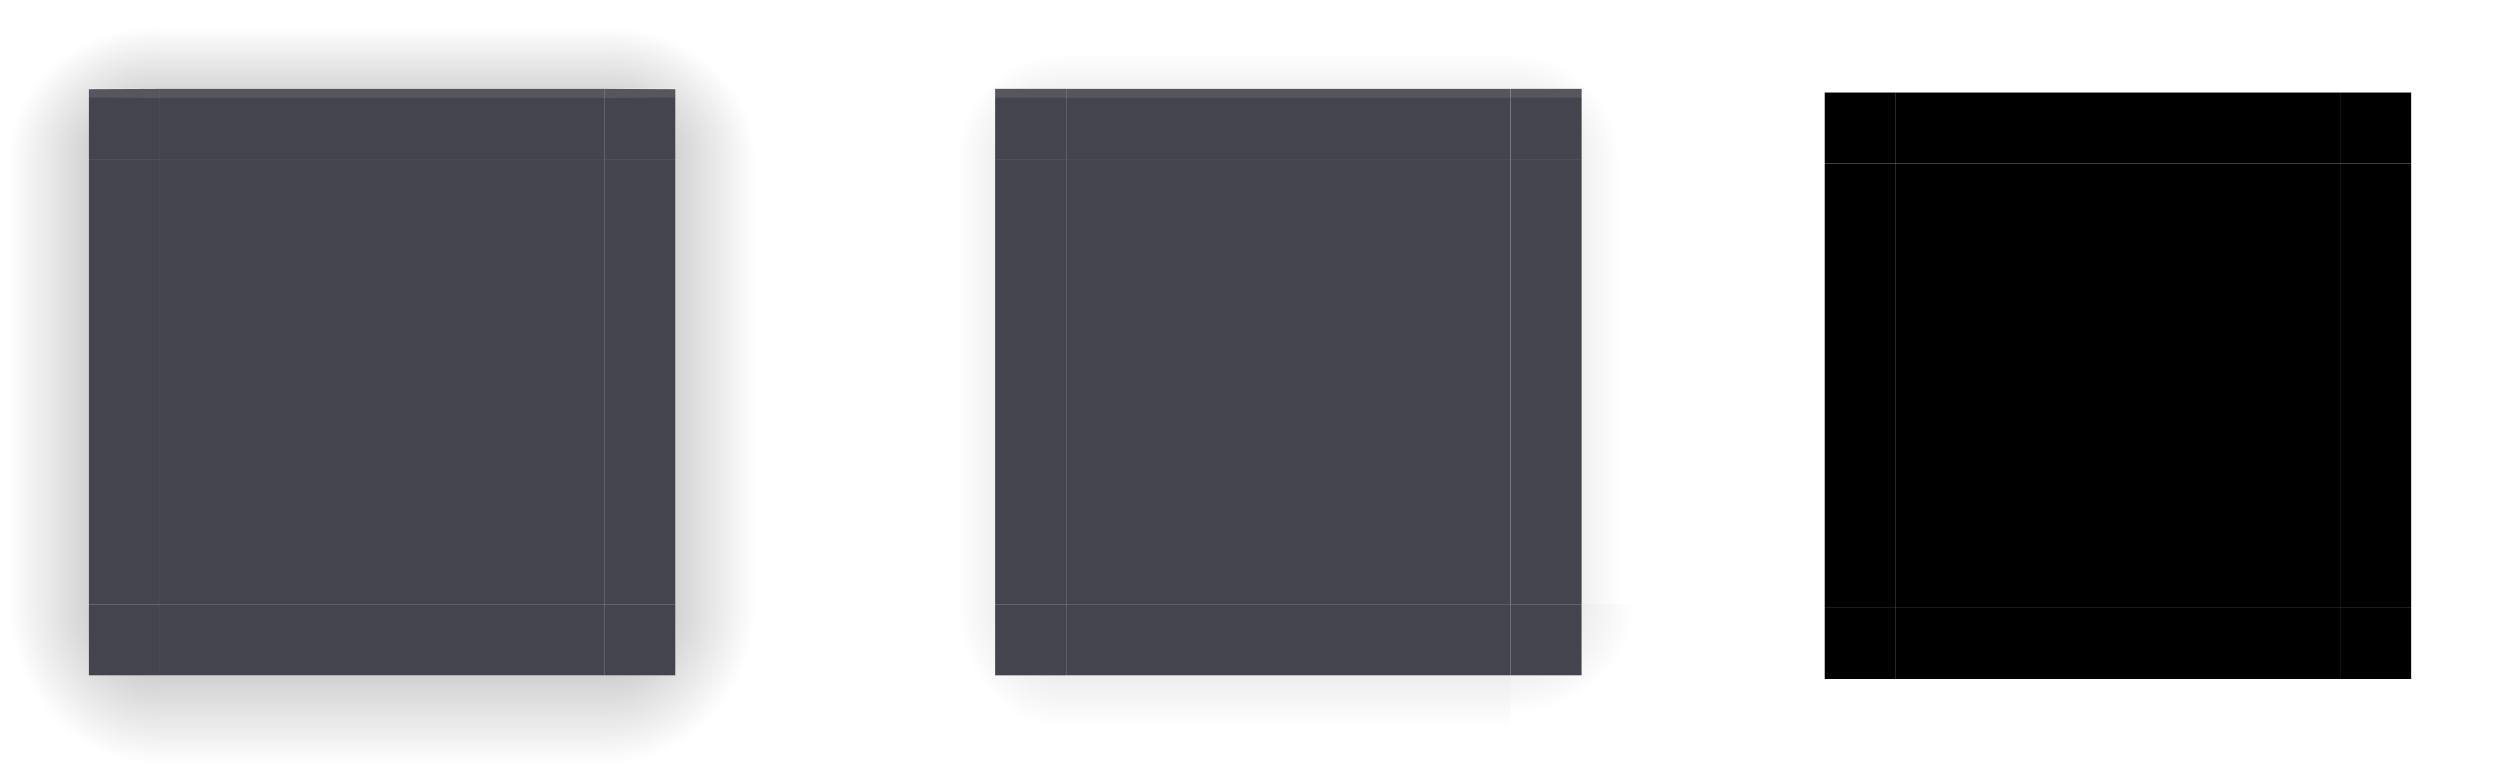
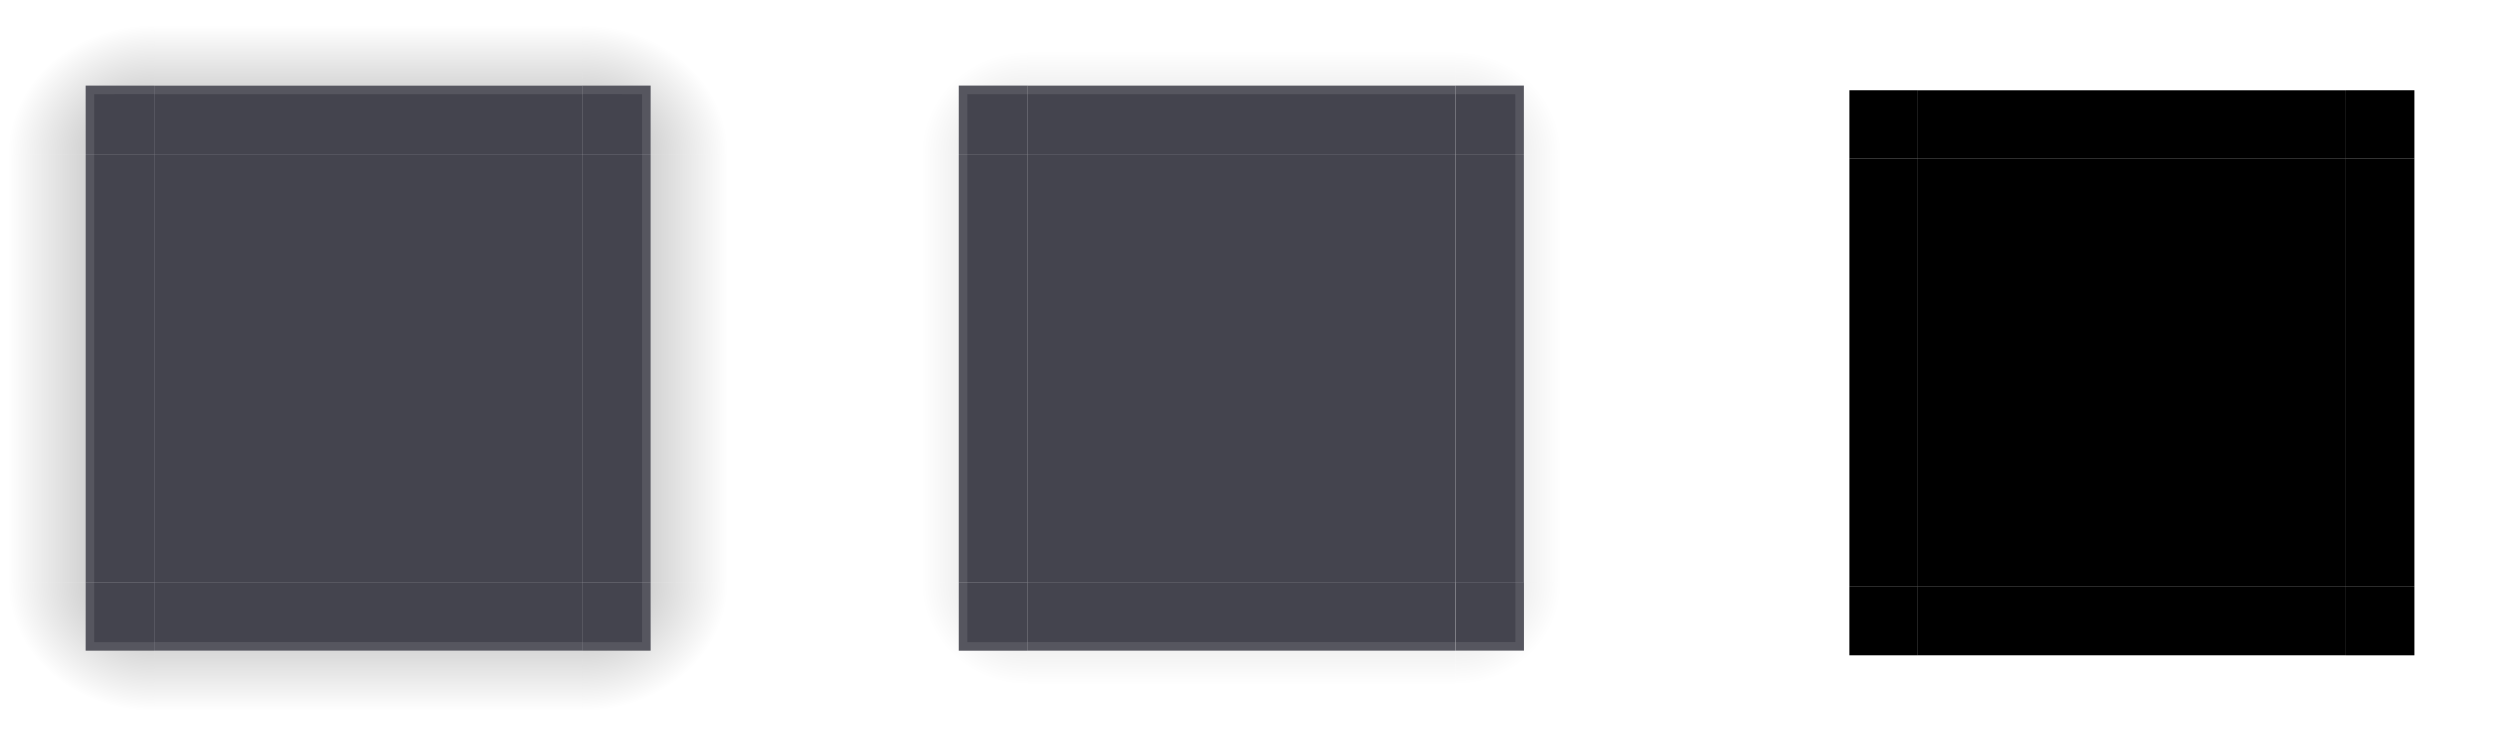
- <svg xmlns="http://www.w3.org/2000/svg" xmlns:xlink="http://www.w3.org/1999/xlink" id="svg83" width="281.37" height="86.416" version="1.1" viewBox="0 0 281.37 86.416">
+ <svg xmlns="http://www.w3.org/2000/svg" xmlns:xlink="http://www.w3.org/1999/xlink" id="svg83" width="292.04" height="86.547" version="1.1" viewBox="0 0 292.04 86.547">
  <defs id="defs28">
    <linearGradient id="linearGradient948">
      <stop id="stop944" stop-opacity=".65" offset="0" />
      <stop id="stop946" stop-opacity="0" offset="1" />
    </linearGradient>
    <linearGradient id="linearGradient1951" x1="83.593" x2="83.593" y1="-970.4" y2="-955.4" gradientTransform="matrix(.71429 0 0 1 -317.71 1251.4)" gradientUnits="userSpaceOnUse" xlink:href="#linearGradient948" />
-     <linearGradient id="linearGradient913" x1="83.593" x2="83.593" y1="-970.4" y2="-952.4" gradientTransform="matrix(.71429 0 0 1 -317.71 1250.4)" gradientUnits="userSpaceOnUse" xlink:href="#linearGradient948" />
-     <linearGradient id="linearGradient998" x1="83.593" x2="83.593" y1="-970.4" y2="-956.4" gradientTransform="matrix(.71429 0 0 1 -317.71 1250.4)" gradientUnits="userSpaceOnUse" xlink:href="#linearGradient948" />
    <linearGradient id="linearGradient1000" x1="83.593" x2="83.593" y1="-970.4" y2="-958.4" gradientTransform="matrix(.71429 0 0 1 -317.71 1251.4)" gradientUnits="userSpaceOnUse" xlink:href="#linearGradient948" />
-     <radialGradient id="radialGradient1902" cx="984" cy="905.36" r="8.5" gradientTransform="matrix(7.8051e-6,-1.6438,1.447,6.8706e-6,-1275.1,1787.5)" gradientUnits="userSpaceOnUse" xlink:href="#linearGradient948" />
    <radialGradient id="radialGradient1904" cx="984" cy="905.36" r="8.5" gradientTransform="matrix(0,-1.4085,1.447,0,-1275.1,1556)" gradientUnits="userSpaceOnUse" xlink:href="#linearGradient948" />
    <linearGradient id="linearGradient1906" x1="83.593" x2="83.593" y1="-970.4" y2="-958.07" gradientTransform="matrix(.71429 0 0 .94444 -317.71 1197.5)" gradientUnits="userSpaceOnUse" xlink:href="#linearGradient948" />
-     <radialGradient id="radialGradient1908" cx="984" cy="905.36" r="8.5" gradientTransform="matrix(.0035696 -2.1144 1.9964 .0033704 -1776 2247.5)" gradientUnits="userSpaceOnUse" xlink:href="#linearGradient948" />
    <radialGradient id="radialGradient1910" cx="984" cy="905.36" r="8.5" gradientTransform="matrix(.0035668 -1.7615 1.9964 .0040425 -1776 1899.6)" gradientUnits="userSpaceOnUse" xlink:href="#linearGradient948" />
    <linearGradient id="linearGradient1912" x1="83.593" x2="83.593" y1="-970.4" y2="-953.4" gradientTransform="matrix(.71429 0 0 .94444 -317.71 1197.5)" gradientUnits="userSpaceOnUse" xlink:href="#linearGradient948" />
  </defs>
+   <use id="mask-bottom" transform="rotate(180,249.04,43.547)" width="100%" height="100%" xlink:href="#mask-top" />
+   <use id="mask-topright" transform="rotate(90 249.04 43.544)" width="100%" height="100%" xlink:href="#mask-topleft" />
+   <use id="mask-bottomleft" transform="rotate(-90 249.04 43.547)" width="100%" height="100%" xlink:href="#mask-topleft" />
+   <use id="mask-bottomright" transform="rotate(180 249.04 43.547)" width="100%" height="100%" xlink:href="#mask-topleft" />
+   <use id="mask-right" transform="rotate(180 249.04 43.547)" width="100%" height="100%" xlink:href="#mask-left" />
+   <rect id="mask-center" x="224.04" y="18.547" width="50" height="50" />
+   <g id="mask-topleft" transform="matrix(1.0588 0 0 1.0588 206.04 .54708)">
+     <path id="shadow-topleft-7-6" transform="matrix(.94445 0 0 .94445 -16.056 -143.56)" d="m17 152v18h10c0-4.432 3.568-8 8-8v-10z" fill="none" />
+     <path id="path63-5-2" transform="matrix(.94445 0 0 .94445 -16.056 -143.56)" d="m35 162h-8.001v8h8.001z" />
+   </g>
+   <g id="mask-left" transform="matrix(1.0588 0 0 1 206.04 1.547)">
+     <rect id="rect31-1-5" transform="matrix(0,-1,-1,0,0,0)" x="-67" y="-9.444" width="50" height="9.444" fill="none" />
+     <path id="path71-7-2" d="m9.444 17v50h7.556v-50z" />
+   </g>
+   <g id="mask-top" transform="translate(207.04 1.547)">
+     <rect id="rect51-9-9" transform="scale(1,-1)" x="17" y="-9" width="50" height="10" fill="none" />
+     <path id="path111-0-6" d="m17 9v8h50v-8z" />
+   </g>
+   <use id="decoration-inactive-topright" transform="matrix(-1 0 0 1 290.01 -3.2e-7)" width="100%" height="100%" xlink:href="#decoration-inactive-topleft" />
+   <use id="decoration-inactive-bottom" transform="rotate(180 145 43.004)" width="100%" height="100%" xlink:href="#decoration-inactive-top" />
+   <use id="decoration-inactive-bottomright" transform="rotate(180 145.01 43.002)" width="100%" height="100%" xlink:href="#decoration-inactive-topleft" />
+   <use id="decoration-inactive-bottomleft" transform="matrix(1 0 0 -1 .00037438 86.008)" width="100%" height="100%" xlink:href="#decoration-inactive-topleft" />
+   <use id="decoration-inactive-right" transform="matrix(-1 0 0 1 290.01 -3.2e-7)" width="100%" height="100%" xlink:href="#decoration-inactive-left" />
  <rect id="decoration-inactive-center" x="120" y="18.004" width="50" height="50" fill="#23232f" opacity=".85" />
+   <g id="decoration-inactive-topleft" transform="matrix(1.0588 0 0 1.0588 102 .003812)">
+     <path id="path956" transform="matrix(.94445 0 0 .94445 -16.056 -143.56)" d="m17 152v18h10c0-2.287-4.66e-4 -8-4.66e-4 -8s5.856-1.6e-4 8.001-1.6e-4v-10z" fill="url(#radialGradient1904)" opacity=".25" stroke-width="1.059" />
+     <path id="path958" transform="matrix(.94445 0 0 .94445 -16.056 -143.56)" d="m35 162h-8v8h8.001z" color="#383c4a" fill="#23232f" opacity=".85" stroke-width="1.143" />
+     <path id="path960" transform="matrix(.94445 0 0 .94445 -16.056 -143.56)" d="m35 162-8.001 1.6e-4 -3.4e-5 8s0.542 2.9e-4 1 2.9e-4v-7h7z" color="#383c4a" fill="#fafafa" opacity=".1" stroke-width="1.143" />
+   </g>
+   <g id="decoration-inactive-left" transform="matrix(1.0588 0 0 1 102 1.0038)">
+     <g id="g948" transform="matrix(-1,0,0,1,298,-240)">
+       <rect id="rect944" transform="rotate(-90)" x="-307" y="288.56" width="50" height="9.444" fill="url(#linearGradient1906)" opacity=".25" stroke-width=".972" />
+       <rect id="rect946" transform="translate(3,2)" x="278" y="257" width="7" height="1" fill-opacity="0" />
+     </g>
+     <path id="path951" d="m9.444 17v50h7.556v-50z" color="#383c4a" fill="#23232f" opacity=".85" stroke-width="1.039" />
+     <path id="rect1483-2" d="m9.445 16.996h0.944v50h-0.944z" fill="#fafafa" opacity=".1" stroke-width=".772" />
+   </g>
+   <g id="decoration-inactive-top" transform="translate(103 1.0038)">
+     <g id="g990" transform="matrix(0,-1,-1,0,324,298)">
+       <rect id="rect986" transform="rotate(-90)" x="-307" y="289" width="50" height="10" fill="url(#linearGradient1000)" opacity=".25" />
+       <rect id="rect988" transform="translate(3,2)" x="278" y="257" width="7" height="1" fill-opacity="0" />
+     </g>
+     <path id="path992" d="m17 9v8h50v-8z" color="#383c4a" fill="#23232f" opacity=".85" stroke-width="1.069" />
+     <path id="path994" d="m17 9v1h50v-1z" color="#383c4a" fill="#fafafa" opacity=".1" />
+   </g>
+   <use id="decoration-bottomright" transform="rotate(180 43.004 43.004)" width="100%" height="100%" xlink:href="#decoration-topleft" />
+   <use id="decoration-bottom" transform="rotate(180 43.005 43.004)" width="100%" height="100%" xlink:href="#decoration-top" />
+   <use id="decoration-bottomleft" transform="matrix(1 0 0 -1 -.00028562 86.008)" width="100%" height="100%" xlink:href="#decoration-topleft" />
+   <use id="decoration-right" transform="matrix(-1 0 0 1 86.009 -3.2e-7)" width="100%" height="100%" xlink:href="#decoration-left" />
+   <use id="decoration-topright" transform="matrix(-1 0 0 1 86.009 -3.2e-7)" width="100%" height="100%" xlink:href="#decoration-topleft" />
  <rect id="decoration-center" x="18.005" y="18.004" width="50" height="50" fill="#23232f" opacity=".85" />
+   <g id="decoration-topleft" transform="matrix(1.0588 0 0 1.0588 .004656 .003812)">
+     <path id="shadow-topleft-7" transform="matrix(.94445 0 0 .94445 -16.056 -143.56)" d="m17 152v18h10c0-2.265-1.22e-4 -8-1.22e-4 -8s5.833-1.6e-4 8-1.6e-4v-10z" fill="url(#radialGradient1910)" opacity=".5" stroke-width="1.059" />
+     <path id="path63-5" transform="matrix(.94445 0 0 .94445 -16.056 -143.56)" d="m35 162-8 1.6e-4v8h8z" color="#383c4a" fill="#23232f" opacity=".85" stroke-width="1.143" />
+     <path id="path923" transform="matrix(.94445 0 0 .94445 -16.056 -143.56)" d="m35 162-8 1.6e-4 1.22e-4 8s0.482 2.9e-4 1 2.9e-4l4e-6 -7 7-1.9e-4z" color="#383c4a" fill="#fafafa" opacity=".1" stroke-width="1.143" />
+   </g>
  <g id="decoration-left" transform="matrix(1.0588 0 0 1 .004656 1.0038)">
    <g id="shadow-left-3-9" transform="matrix(-1,0,0,1,298,-240)">
      <rect id="rect31-1" transform="rotate(-90)" x="-307" y="288.56" width="50" height="9.444" fill="url(#linearGradient1912)" opacity=".5" stroke-width=".972" />
      <rect id="rect33-2" transform="translate(3,2)" x="278" y="257" width="7" height="1" fill-opacity="0" />
    </g>
    <path id="path71-7" d="m9.444 17v50h7.556v-50z" color="#383c4a" fill="#23232f" opacity=".85" stroke-width="1.039" />
-   </g>
-   <g id="decoration-bottom" transform="translate(1.0047 2.0038)">
-     <g id="shadow-bottom-0" transform="rotate(90,269,55)">
-       <rect id="rect39-6" transform="rotate(-90)" x="-307" y="288" width="50" height="10" fill="url(#linearGradient913)" opacity=".5" />
-       <rect id="rect41-2" transform="translate(3,2)" x="278" y="257" width="7" height="1" fill-opacity="0" />
-     </g>
-     <path id="path95-6" d="m17 66v8h50v-8z" color="#383c4a" fill="#23232f" opacity=".85" stroke-width="1.069" />
+     <path id="rect1483" d="m9.444 17h0.944v50h-0.944z" fill="#fafafa" opacity=".1" stroke-width=".772" />
  </g>
  <g id="decoration-top" transform="translate(1.0047 1.0038)">
    <g id="shadow-top-6-7" transform="matrix(0,-1,-1,0,324,298)">
      <rect id="rect51-9" transform="rotate(-90)" x="-307" y="289" width="50" height="10" fill="url(#linearGradient1951)" opacity=".5" />
      <rect id="rect53-2" transform="translate(3,2)" x="278" y="257" width="7" height="1" fill-opacity="0" />
    </g>
    <path id="path111-0" d="m17 9v8h50v-8z" color="#383c4a" fill="#23232f" opacity=".85" stroke-width="1.069" />
    <path id="path943" d="m17 9v1h50v-1z" color="#383c4a" fill="#fafafa" opacity=".1" />
  </g>
-   <g id="decoration-topleft" transform="matrix(1.0588 0 0 1.0588 .004656 .0038117)">
-     <path id="shadow-topleft-7" transform="matrix(.94445 0 0 .94445 -16.056 -143.56)" d="m17 152v18h10v-8h8v-10z" fill="url(#radialGradient1910)" opacity=".5" stroke-width="1.059" />
-     <path id="path63-5" d="m17 9.444-7.556 0.033v7.522h7.556z" color="#383c4a" fill="#23232f" opacity=".85" stroke-width="1.079" />
-     <path id="path923" d="m17 9.411-7.556 0.067v0.878l7.556 0.067z" color="#383c4a" fill="#fafafa" opacity=".1" stroke-width="1.079" />
-   </g>
-   <g id="decoration-bottomleft" transform="matrix(1.0588 0 0 -1.0588 .004656 86.004)">
-     <path id="path928" transform="matrix(.94445 0 0 .94445 -16.056 -143.56)" d="m17 152v18h10v-8h8v-10z" fill="url(#radialGradient1908)" opacity=".5" stroke-width="1.059" />
-     <path id="path930" transform="matrix(.94445 0 0 .94445 -16.056 -143.56)" d="m35 162h-8v8h8z" color="#383c4a" fill="#23232f" opacity=".85" stroke-width="1.143" />
-   </g>
-   <use id="decoration-bottomright" transform="matrix(-1 0 0 1 86.009 6.8e-7)" width="100%" height="100%" xlink:href="#decoration-bottomleft" />
-   <use id="decoration-right" transform="matrix(-1 0 0 1 86.009 6.8e-7)" width="100%" height="100%" xlink:href="#decoration-left" />
-   <use id="decoration-topright" transform="matrix(-1 0 0 1 86.009 6.8e-7)" width="100%" height="100%" xlink:href="#decoration-topleft" />
-   <g id="decoration-inactive-left" transform="matrix(1.0588 0 0 1 102 1.0038)">
-     <g id="g948" transform="matrix(-1,0,0,1,298,-240)">
-       <rect id="rect944" transform="rotate(-90)" x="-307" y="288.56" width="50" height="9.444" fill="url(#linearGradient1906)" opacity=".25" stroke-width=".972" />
-       <rect id="rect946" transform="translate(3,2)" x="278" y="257" width="7" height="1" fill-opacity="0" />
-     </g>
-     <path id="path951" d="m9.444 17v50h7.556v-50z" color="#383c4a" fill="#23232f" opacity=".85" stroke-width="1.039" />
-   </g>
-   <g id="decoration-inactive-topleft" transform="matrix(1.0588 0 0 1.0588 102 .0038117)">
-     <path id="path956" transform="matrix(.94445 0 0 .94445 -16.056 -143.56)" d="m17 152v18h10v-8h8v-10z" fill="url(#radialGradient1904)" opacity=".25" stroke-width="1.059" />
-     <path id="path958" transform="matrix(.94445 0 0 .94445 -16.056 -143.56)" d="m35 162h-8v8h8z" color="#383c4a" fill="#23232f" opacity=".85" stroke-width="1.143" />
-     <path id="path960" transform="matrix(.94445 0 0 .94445 -16.056 -143.56)" d="m35 162h-8v1h8z" color="#383c4a" fill="#fafafa" opacity=".1" stroke-width="1.143" />
-   </g>
-   <g id="decoration-inactive-bottomleft" transform="matrix(1.0588 0 0 -1.0588 102 86.004)">
-     <path id="path964" transform="matrix(.94445 0 0 .94445 -16.056 -143.56)" d="m17 152v18h10v-8h8v-10z" fill="url(#radialGradient1902)" opacity=".25" stroke-width="1.059" />
-     <path id="path966" transform="matrix(.94445 0 0 .94445 -16.056 -143.56)" d="m35 162h-8v8h8z" color="#383c4a" fill="#23232f" opacity=".85" stroke-width="1.143" />
-   </g>
-   <g id="decoration-inactive-bottom" transform="translate(103 2.0038)">
-     <g id="g980" transform="rotate(90,269,55)">
-       <rect id="rect976" transform="rotate(-90)" x="-307" y="288" width="50" height="10" fill="url(#linearGradient998)" opacity=".25" />
-       <rect id="rect978" transform="translate(3,2)" x="278" y="257" width="7" height="1" fill-opacity="0" />
-     </g>
-     <path id="path982" d="m17 66v8h50v-8z" color="#383c4a" fill="#23232f" opacity=".85" stroke-width="1.069" />
-   </g>
-   <g id="decoration-inactive-top" transform="translate(103 1.0038)">
-     <g id="g990" transform="matrix(0,-1,-1,0,324,298)">
-       <rect id="rect986" transform="rotate(-90)" x="-307" y="289" width="50" height="10" fill="url(#linearGradient1000)" opacity=".25" />
-       <rect id="rect988" transform="translate(3,2)" x="278" y="257" width="7" height="1" fill-opacity="0" />
-     </g>
-     <path id="path992" d="m17 9v8h50v-8z" color="#383c4a" fill="#23232f" opacity=".85" stroke-width="1.069" />
-     <path id="path994" d="m17 9v1h50v-1z" color="#383c4a" fill="#fafafa" opacity=".1" />
-   </g>
-   <use id="decoration-inactive-topright" transform="matrix(-1 0 0 1 290.01 6.8e-7)" width="100%" height="100%" xlink:href="#decoration-inactive-topleft" />
-   <use id="decoration-inactive-bottomright" transform="rotate(-90 145 43.004)" width="100%" height="100%" xlink:href="#decoration-inactive-bottomleft" />
-   <use id="decoration-inactive-right" transform="matrix(-1 0 0 1 290.01 6.8e-7)" width="100%" height="100%" xlink:href="#decoration-inactive-left" />
-   <rect id="mask-center" x="213.37" y="18.416" width="50" height="50" />
-   <g id="mask-left" transform="matrix(1.0588 0 0 1 195.37 1.4162)">
-     <rect id="rect31-1-5" transform="matrix(0,-1,-1,0,0,0)" x="-67" y="-9.444" width="50" height="9.444" fill="none" />
-     <path id="path71-7-2" d="m9.444 17v50h7.556v-50z" />
-   </g>
-   <g id="mask-bottom" transform="translate(196.37 2.4162)">
-     <rect id="rect39-6-1" x="17" y="74" width="50" height="10" fill="none" />
-     <path id="path95-6-7" d="m17 66v8h50v-8z" />
-   </g>
-   <g id="mask-top" transform="translate(196.37 1.4162)">
-     <rect id="rect51-9-9" transform="scale(1,-1)" x="17" y="-9" width="50" height="10" fill="none" />
-     <path id="path111-0-6" d="m17 9v8h50v-8z" />
-   </g>
-   <g id="mask-topleft" transform="matrix(1.0588 0 0 1.0588 195.37 .41622)">
-     <path id="shadow-topleft-7-6" transform="matrix(.94445 0 0 .94445 -16.056 -143.56)" d="m17 152v18h10c0-4.432 3.568-8 8-8v-10z" fill="none" />
-     <path id="path63-5-2" transform="matrix(.94445 0 0 .94445 -16.056 -143.56)" d="m35 162-8-5e-5v8h8z" />
-   </g>
-   <g id="mask-bottomleft" transform="matrix(1.0588 0 0 -1.0588 195.37 86.416)">
-     <path id="path928-1" transform="matrix(.94445 0 0 .94445 -16.056 -143.56)" d="m17 152v18h10c0-4.432 3.568-8 8-8v-10z" fill="none" />
-     <path id="path930-8" transform="matrix(.94445 0 0 .94445 -16.056 -143.56)" d="m35 162h-8v8h8z" />
-   </g>
-   <g id="mask-bottomright" transform="matrix(-1.0588 0 0 -1.0588 281.37 86.416)">
-     <path id="path829" transform="matrix(.94445 0 0 .94445 -16.056 -143.56)" d="m17 152v18h10c0-4.432 3.568-8 8-8v-10z" fill="none" />
-     <path id="path831" transform="matrix(.94445 0 0 .94445 -16.056 -143.56)" d="m35 162-8 2e-5v8h8z" />
-   </g>
-   <g id="mask-right" transform="matrix(-1.0588 0 0 1 281.37 1.4162)">
-     <rect id="rect837" transform="matrix(0,-1,-1,0,0,0)" x="-67" y="-9.444" width="50" height="9.444" fill="none" />
-     <path id="path843" d="m9.444 17v50h7.556v-50z" />
-   </g>
-   <g id="mask-topright" transform="matrix(-1.0588 0 0 1.0588 281.37 .41622)">
-     <path id="path849" transform="matrix(.94445 0 0 .94445 -16.056 -143.56)" d="m17 152v18h10c0-4.432 3.568-8 8-8v-10z" fill="none" />
-     <path id="path851" transform="matrix(.94445 0 0 .94445 -16.056 -143.56)" d="m35 162h-8l-7e-5 8h8z" />
-   </g>
</svg>
